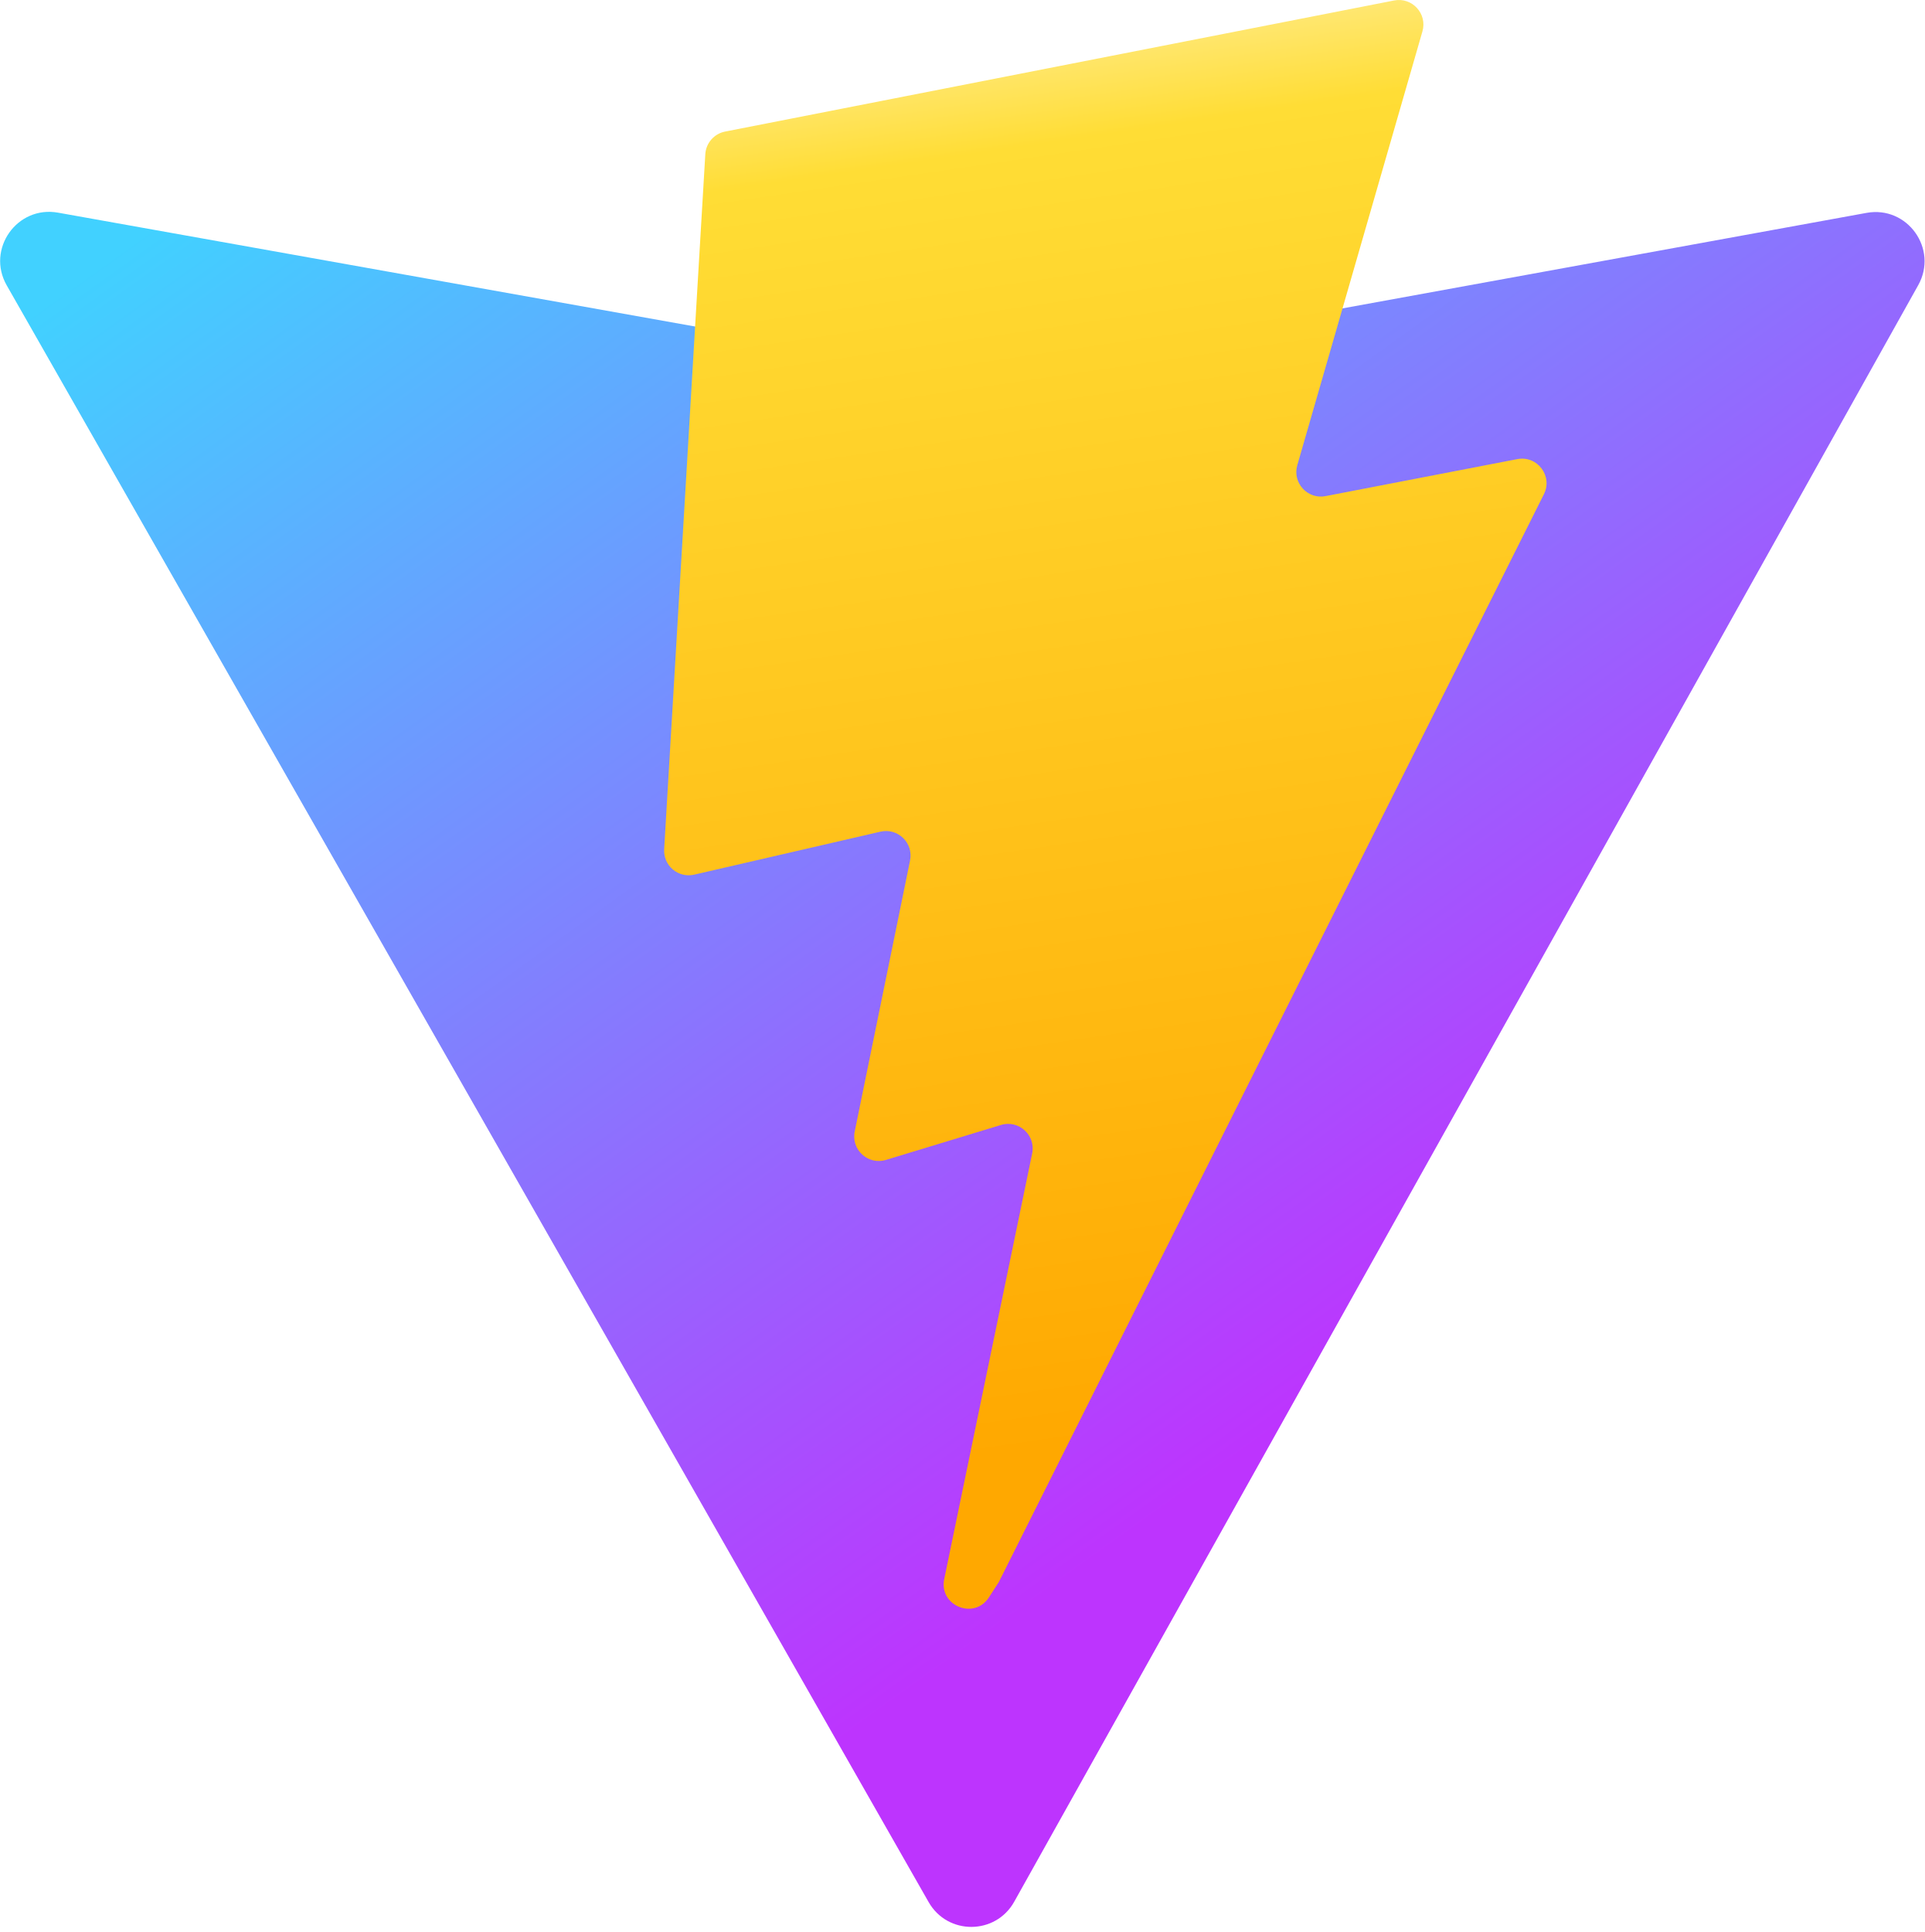
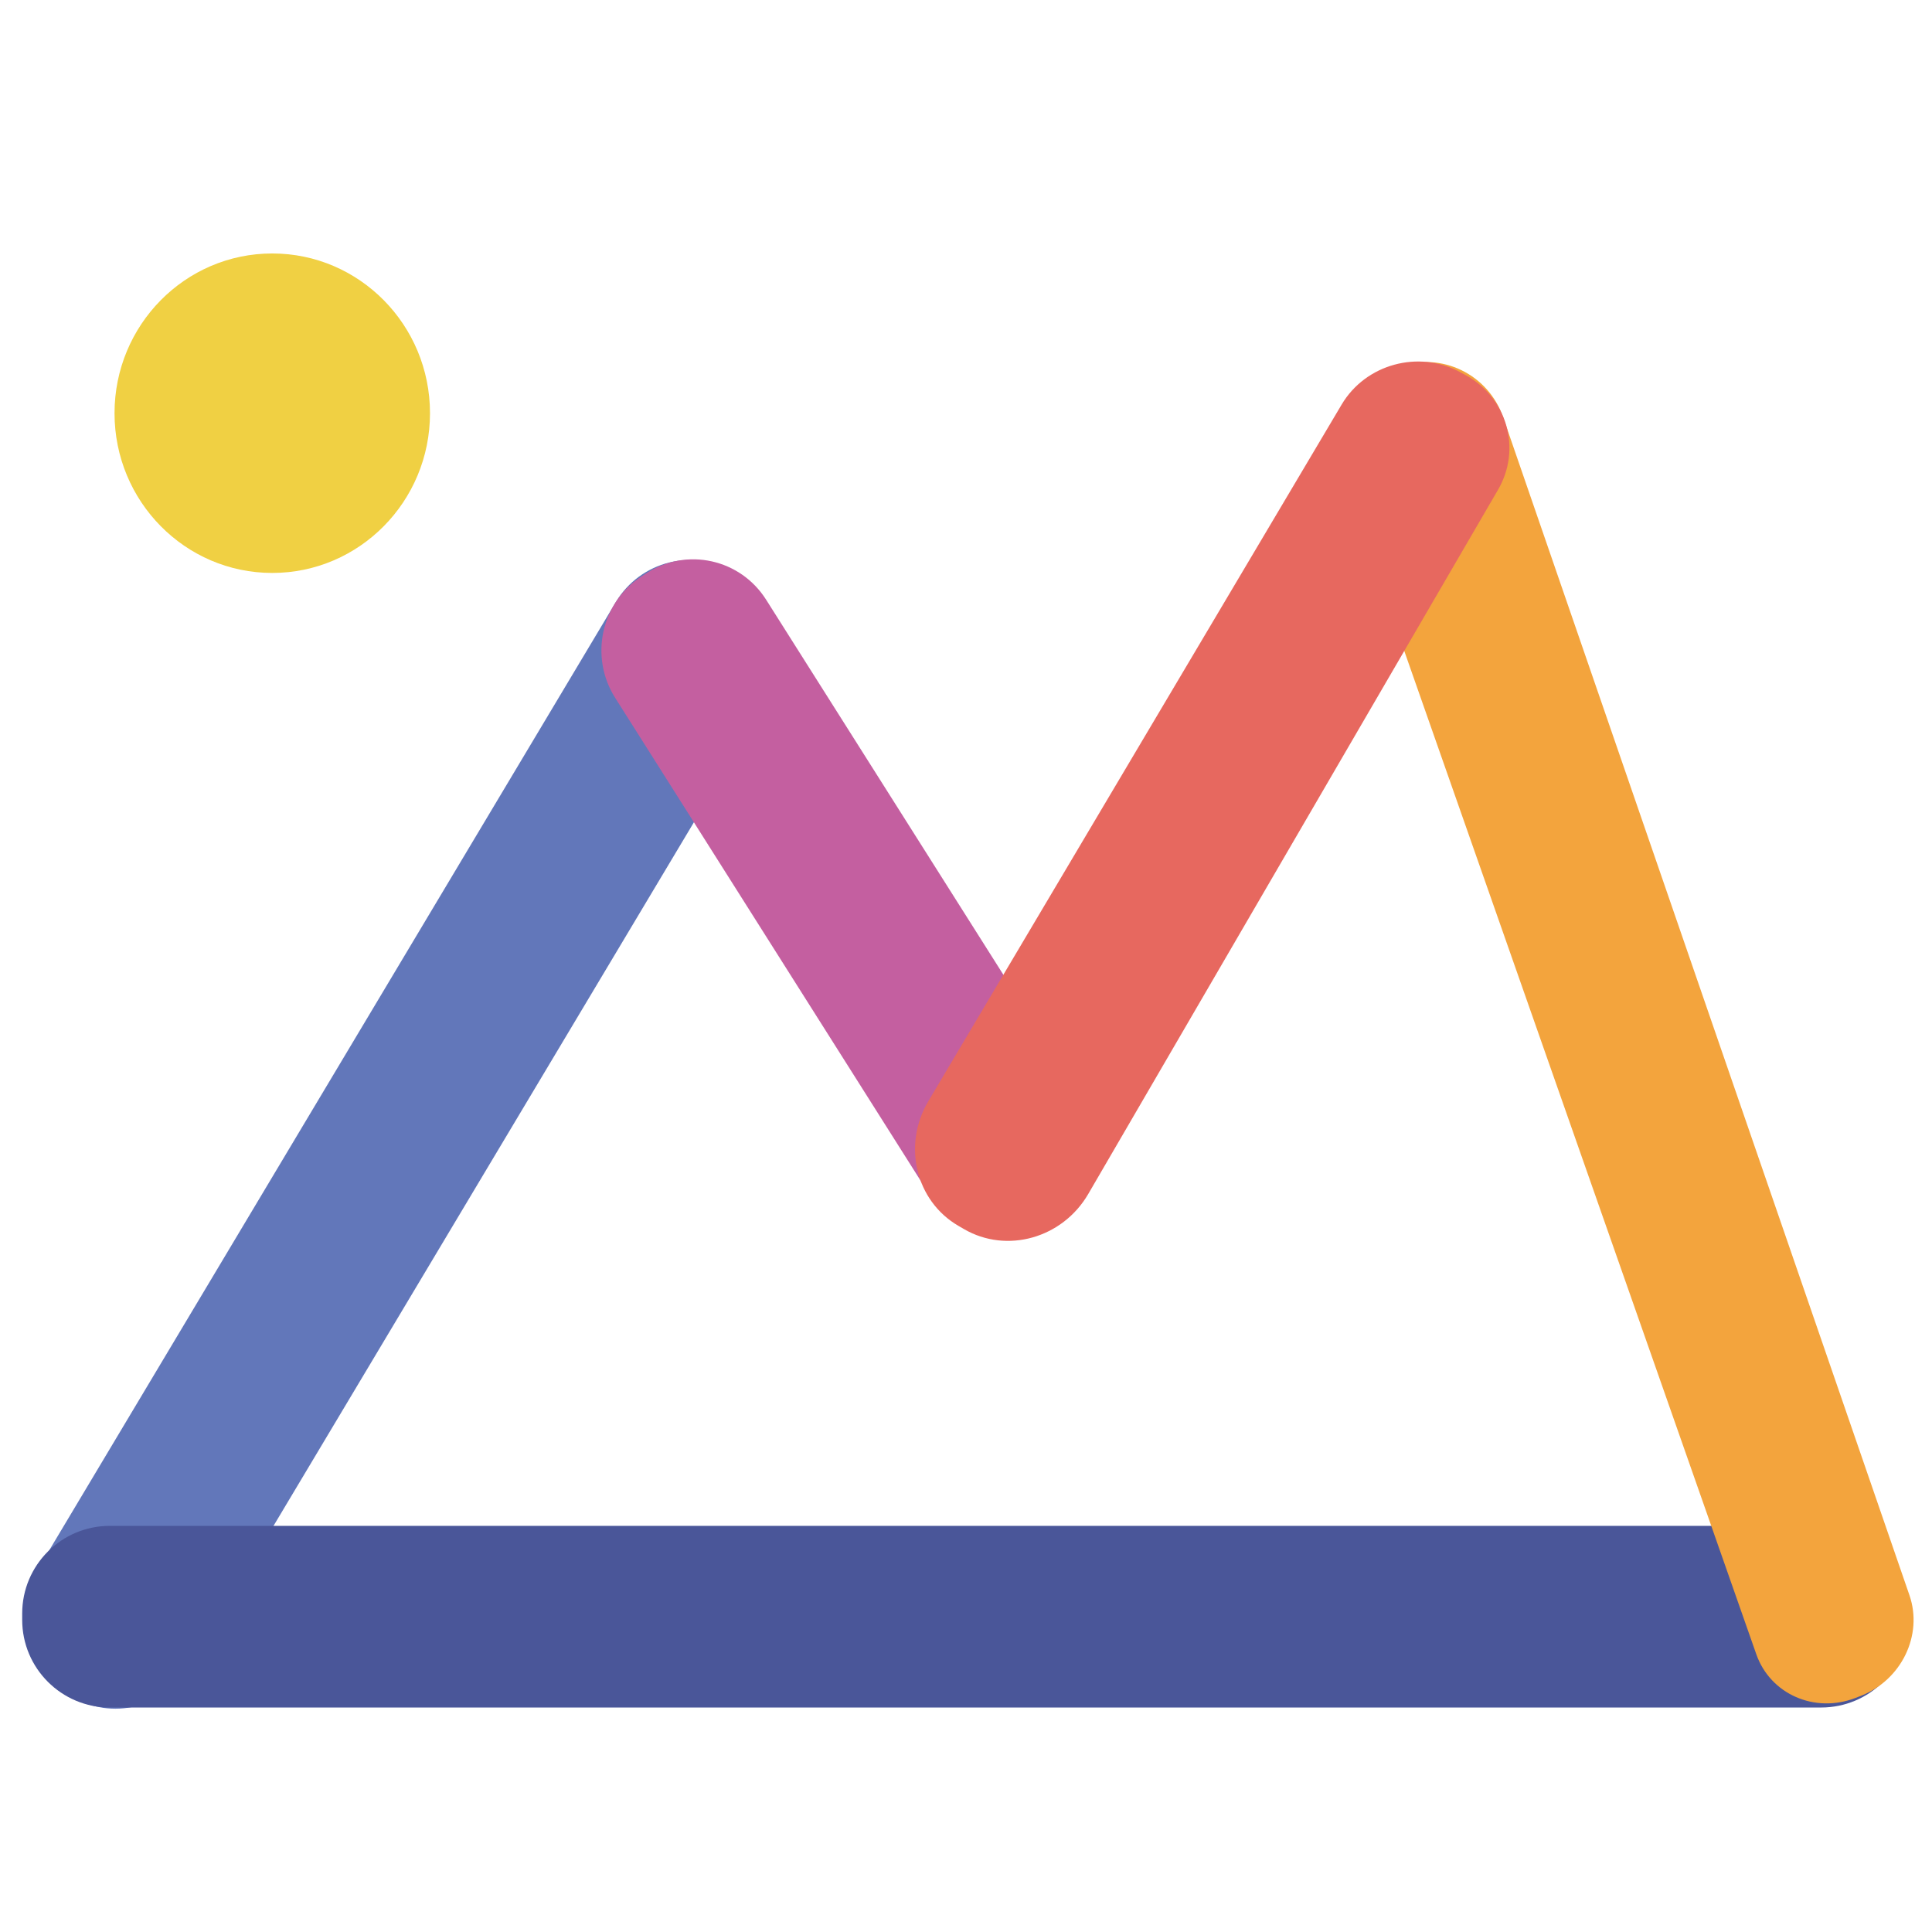
- <svg xmlns="http://www.w3.org/2000/svg" aria-hidden="true" role="img" class="iconify iconify--logos" width="31.88" height="32" preserveAspectRatio="xMidYMid meet" viewBox="0 0 256 257">
-   <defs>
-     <linearGradient id="IconifyId1813088fe1fbc01fb466" x1="-.828%" x2="57.636%" y1="7.652%" y2="78.411%">
-       <stop offset="0%" stop-color="#41D1FF" />
-       <stop offset="100%" stop-color="#BD34FE" />
-     </linearGradient>
-     <linearGradient id="IconifyId1813088fe1fbc01fb467" x1="43.376%" x2="50.316%" y1="2.242%" y2="89.03%">
-       <stop offset="0%" stop-color="#FFEA83" />
-       <stop offset="8.333%" stop-color="#FFDD35" />
-       <stop offset="100%" stop-color="#FFA800" />
-     </linearGradient>
-   </defs>
-   <path fill="url(#IconifyId1813088fe1fbc01fb466)" d="M255.153 37.938L134.897 252.976c-2.483 4.44-8.862 4.466-11.382.048L.875 37.958c-2.746-4.814 1.371-10.646 6.827-9.67l120.385 21.517a6.537 6.537 0 0 0 2.322-.004l117.867-21.483c5.438-.991 9.574 4.796 6.877 9.62Z" />
-   <path fill="url(#IconifyId1813088fe1fbc01fb467)" d="M185.432.063L96.44 17.501a3.268 3.268 0 0 0-2.634 3.014l-5.474 92.456a3.268 3.268 0 0 0 3.997 3.378l24.777-5.718c2.318-.535 4.413 1.507 3.936 3.838l-7.361 36.047c-.495 2.426 1.782 4.5 4.151 3.78l15.304-4.649c2.372-.72 4.652 1.36 4.15 3.788l-11.698 56.621c-.732 3.542 3.979 5.473 5.943 2.437l1.313-2.028l72.516-144.72c1.215-2.423-.88-5.186-3.54-4.672l-25.505 4.922c-2.396.462-4.435-1.77-3.759-4.114l16.646-57.705c.677-2.35-1.37-4.583-3.769-4.113Z" />
+ <svg xmlns="http://www.w3.org/2000/svg" width="800px" height="800px" viewBox="0 0 1024 1024" class="icon" version="1.1">
+   <path d="M144.302 134.343c-46.171 0-83.599 37.904-83.599 84.666 0 46.753 37.428 84.661 83.599 84.661 46.179 0 83.607-37.908 83.607-84.661 0-46.761-37.429-84.666-83.607-84.666z" fill="#F0D043" />
+   <path d="M392.166 305.246l-2.804-1.718c-21.688-13.291-49.909-6.259-63.035 15.704L19.112 833.375c-13.122 21.964-6.178 50.541 15.511 63.836l2.803 1.717c21.692 13.29 49.909 6.262 63.035-15.701l307.21-514.147c13.122-21.965 6.182-50.542-15.505-63.834z" fill="#6277BA" />
+   <path d="M965.247 808.733H58.243c-25.673 0-46.481 20.812-46.481 46.484v3.319c0 25.674 20.808 46.481 46.481 46.481h907.004c25.67 0 46.481-20.808 46.481-46.481v-3.319c0.001-25.672-20.811-46.484-46.481-46.484z" fill="#4A5699" />
+   <path d="M1012.051 845.512L796.742 221.268c-7.921-22.964-32.76-34.998-55.493-26.805l-2.944 1.061c-22.77 8.204-34.696 33.548-26.633 56.531L930.879 876.79c7.431 21.168 30.965 31.502 52.562 23.154l2.791-1.081c21.557-8.341 33.116-32.2 25.819-53.351z" fill="#F3A43D" />
+   <path d="M570.545 577.868L406.071 317.869c-13.67-21.618-42.063-27.913-63.408-14.066l-2.758 1.792c-21.349 13.844-27.563 42.595-13.893 64.209l164.475 259.997c13.674 21.616 42.064 27.915 63.406 14.064l2.763-1.786c21.349-13.846 27.563-42.6 13.889-64.211z" fill="#C45FA0" />
+   <path d="M776.738 198.775l-2.854-1.544c-21.998-11.928-50.051-4.265-62.77 17.169L492.012 583.709c-13.774 23.227-6.701 52.796 15.921 65.989l2.934 1.706c22.701 13.239 52.28 4.892 65.938-18.582l217.178-373.22c12.604-21.655 4.829-48.863-17.245-60.827z" fill="#E7685F" />
</svg>
